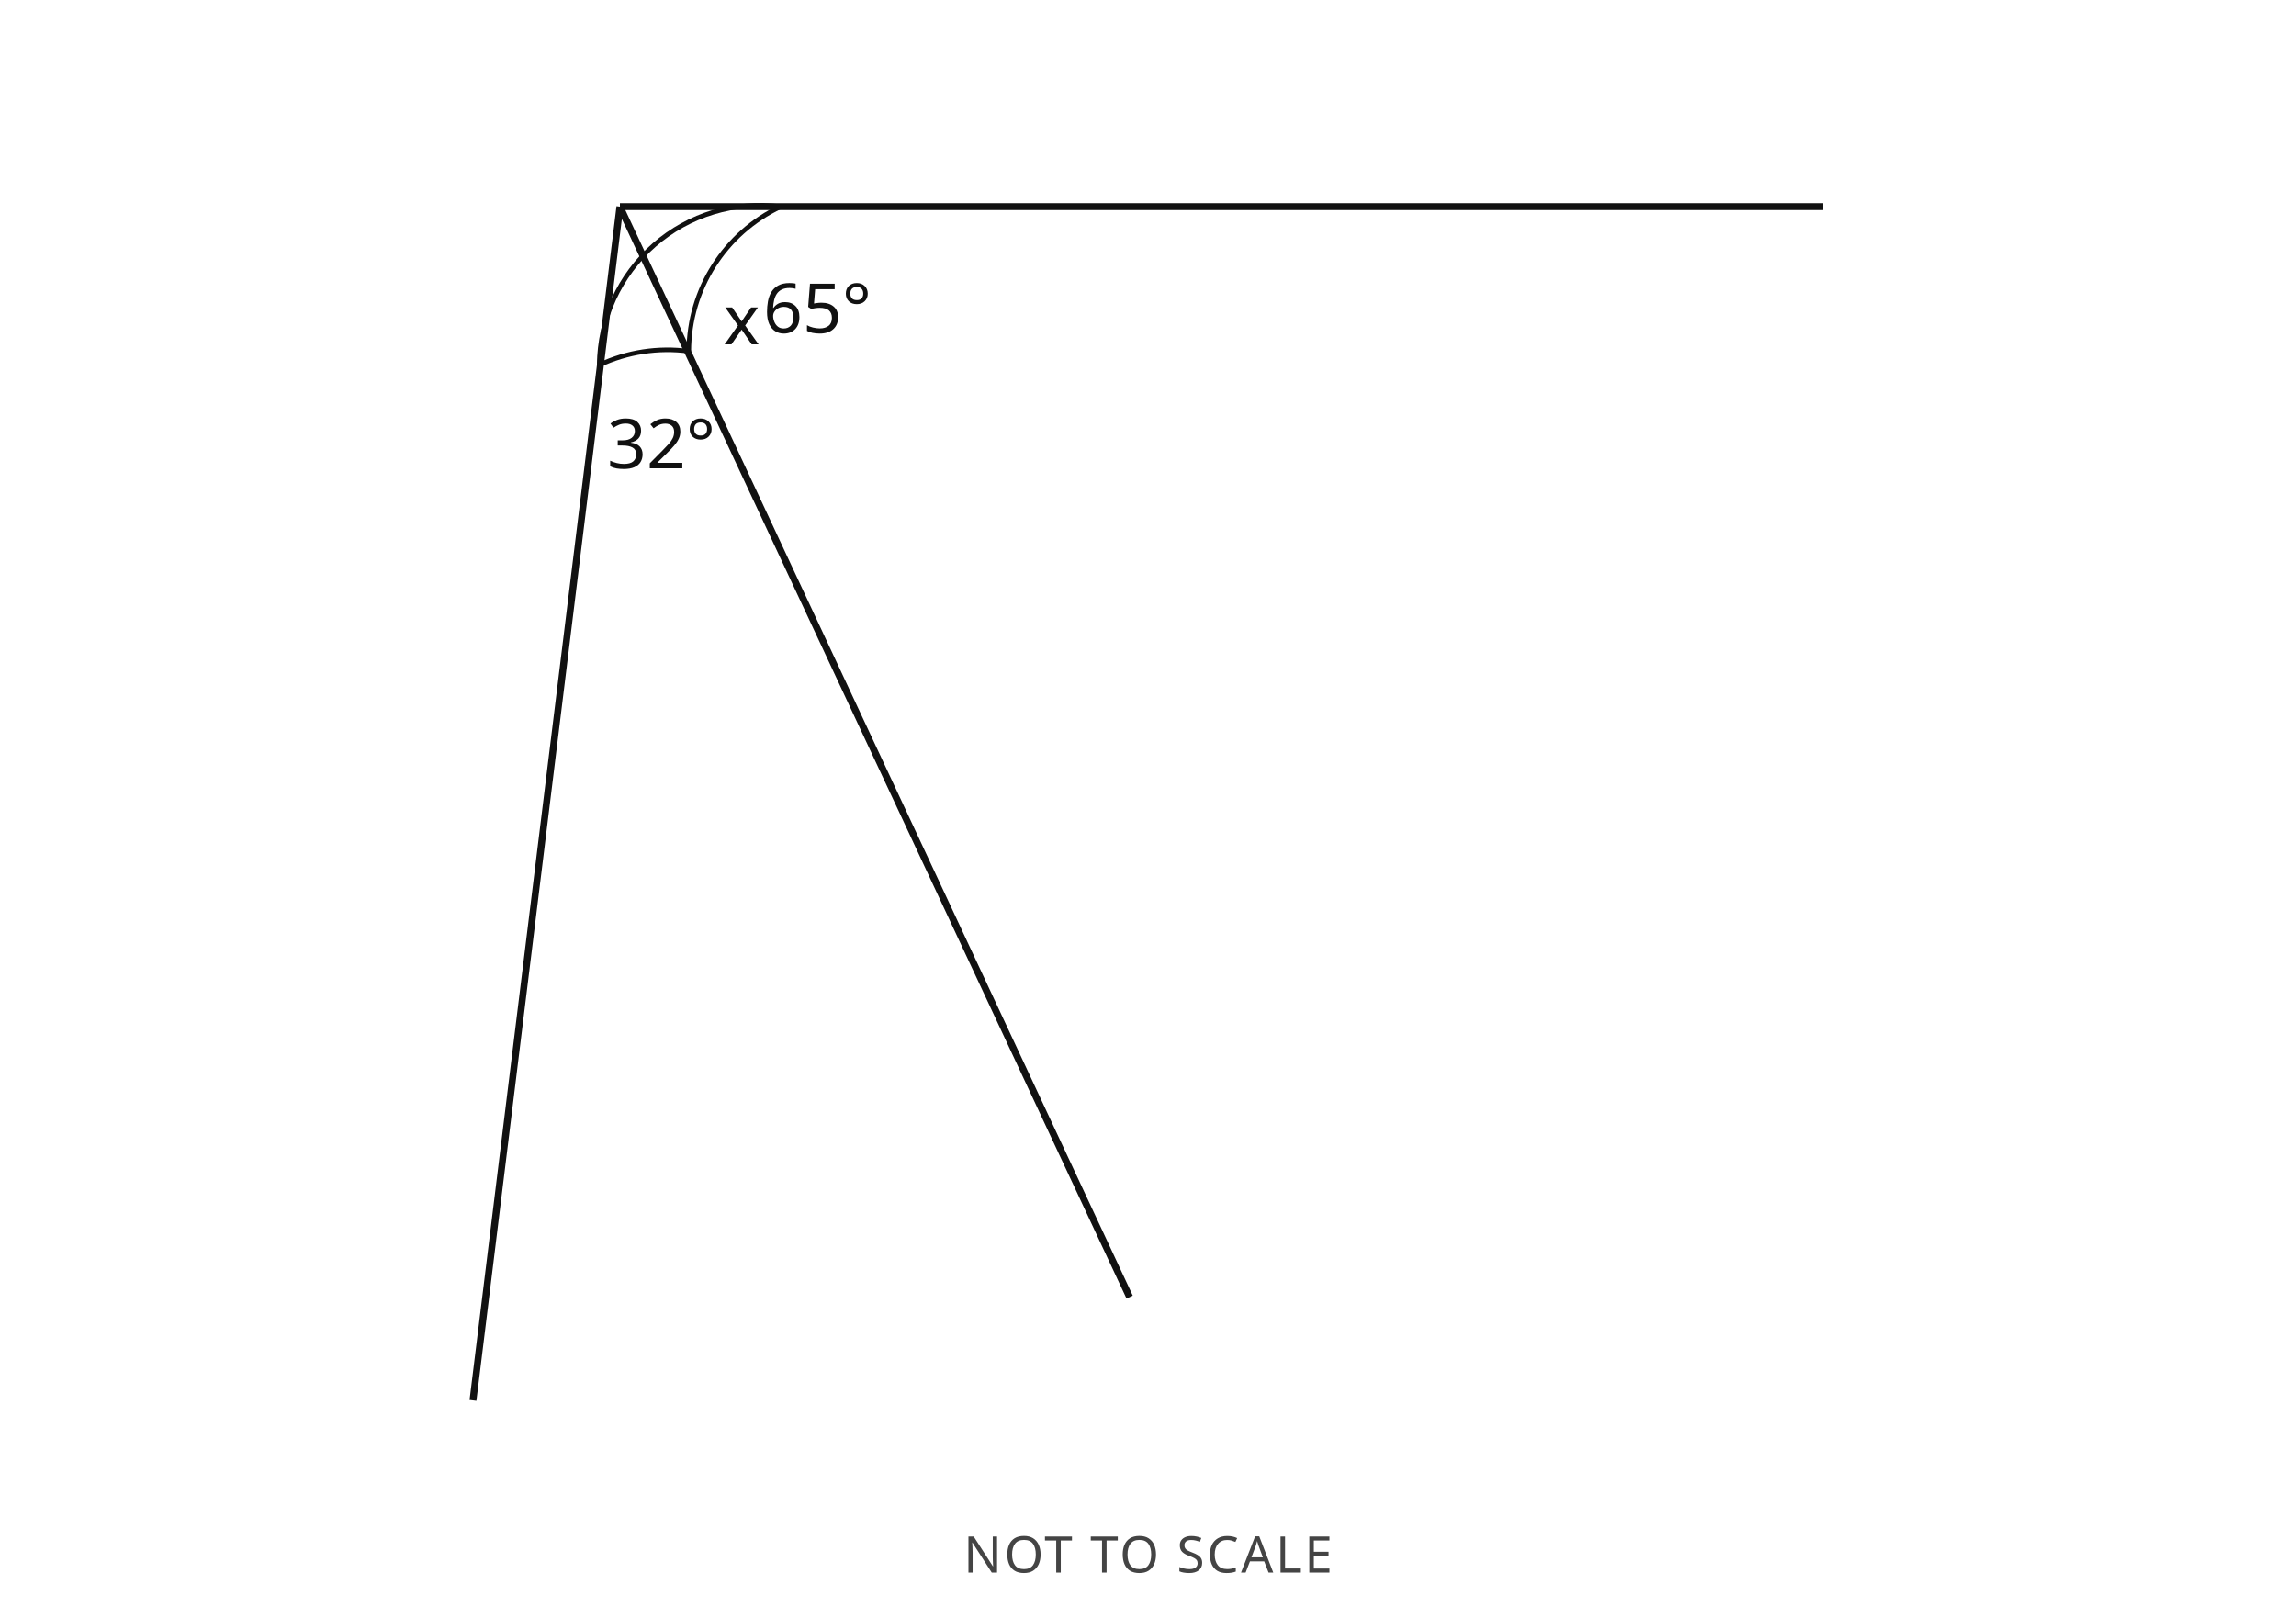
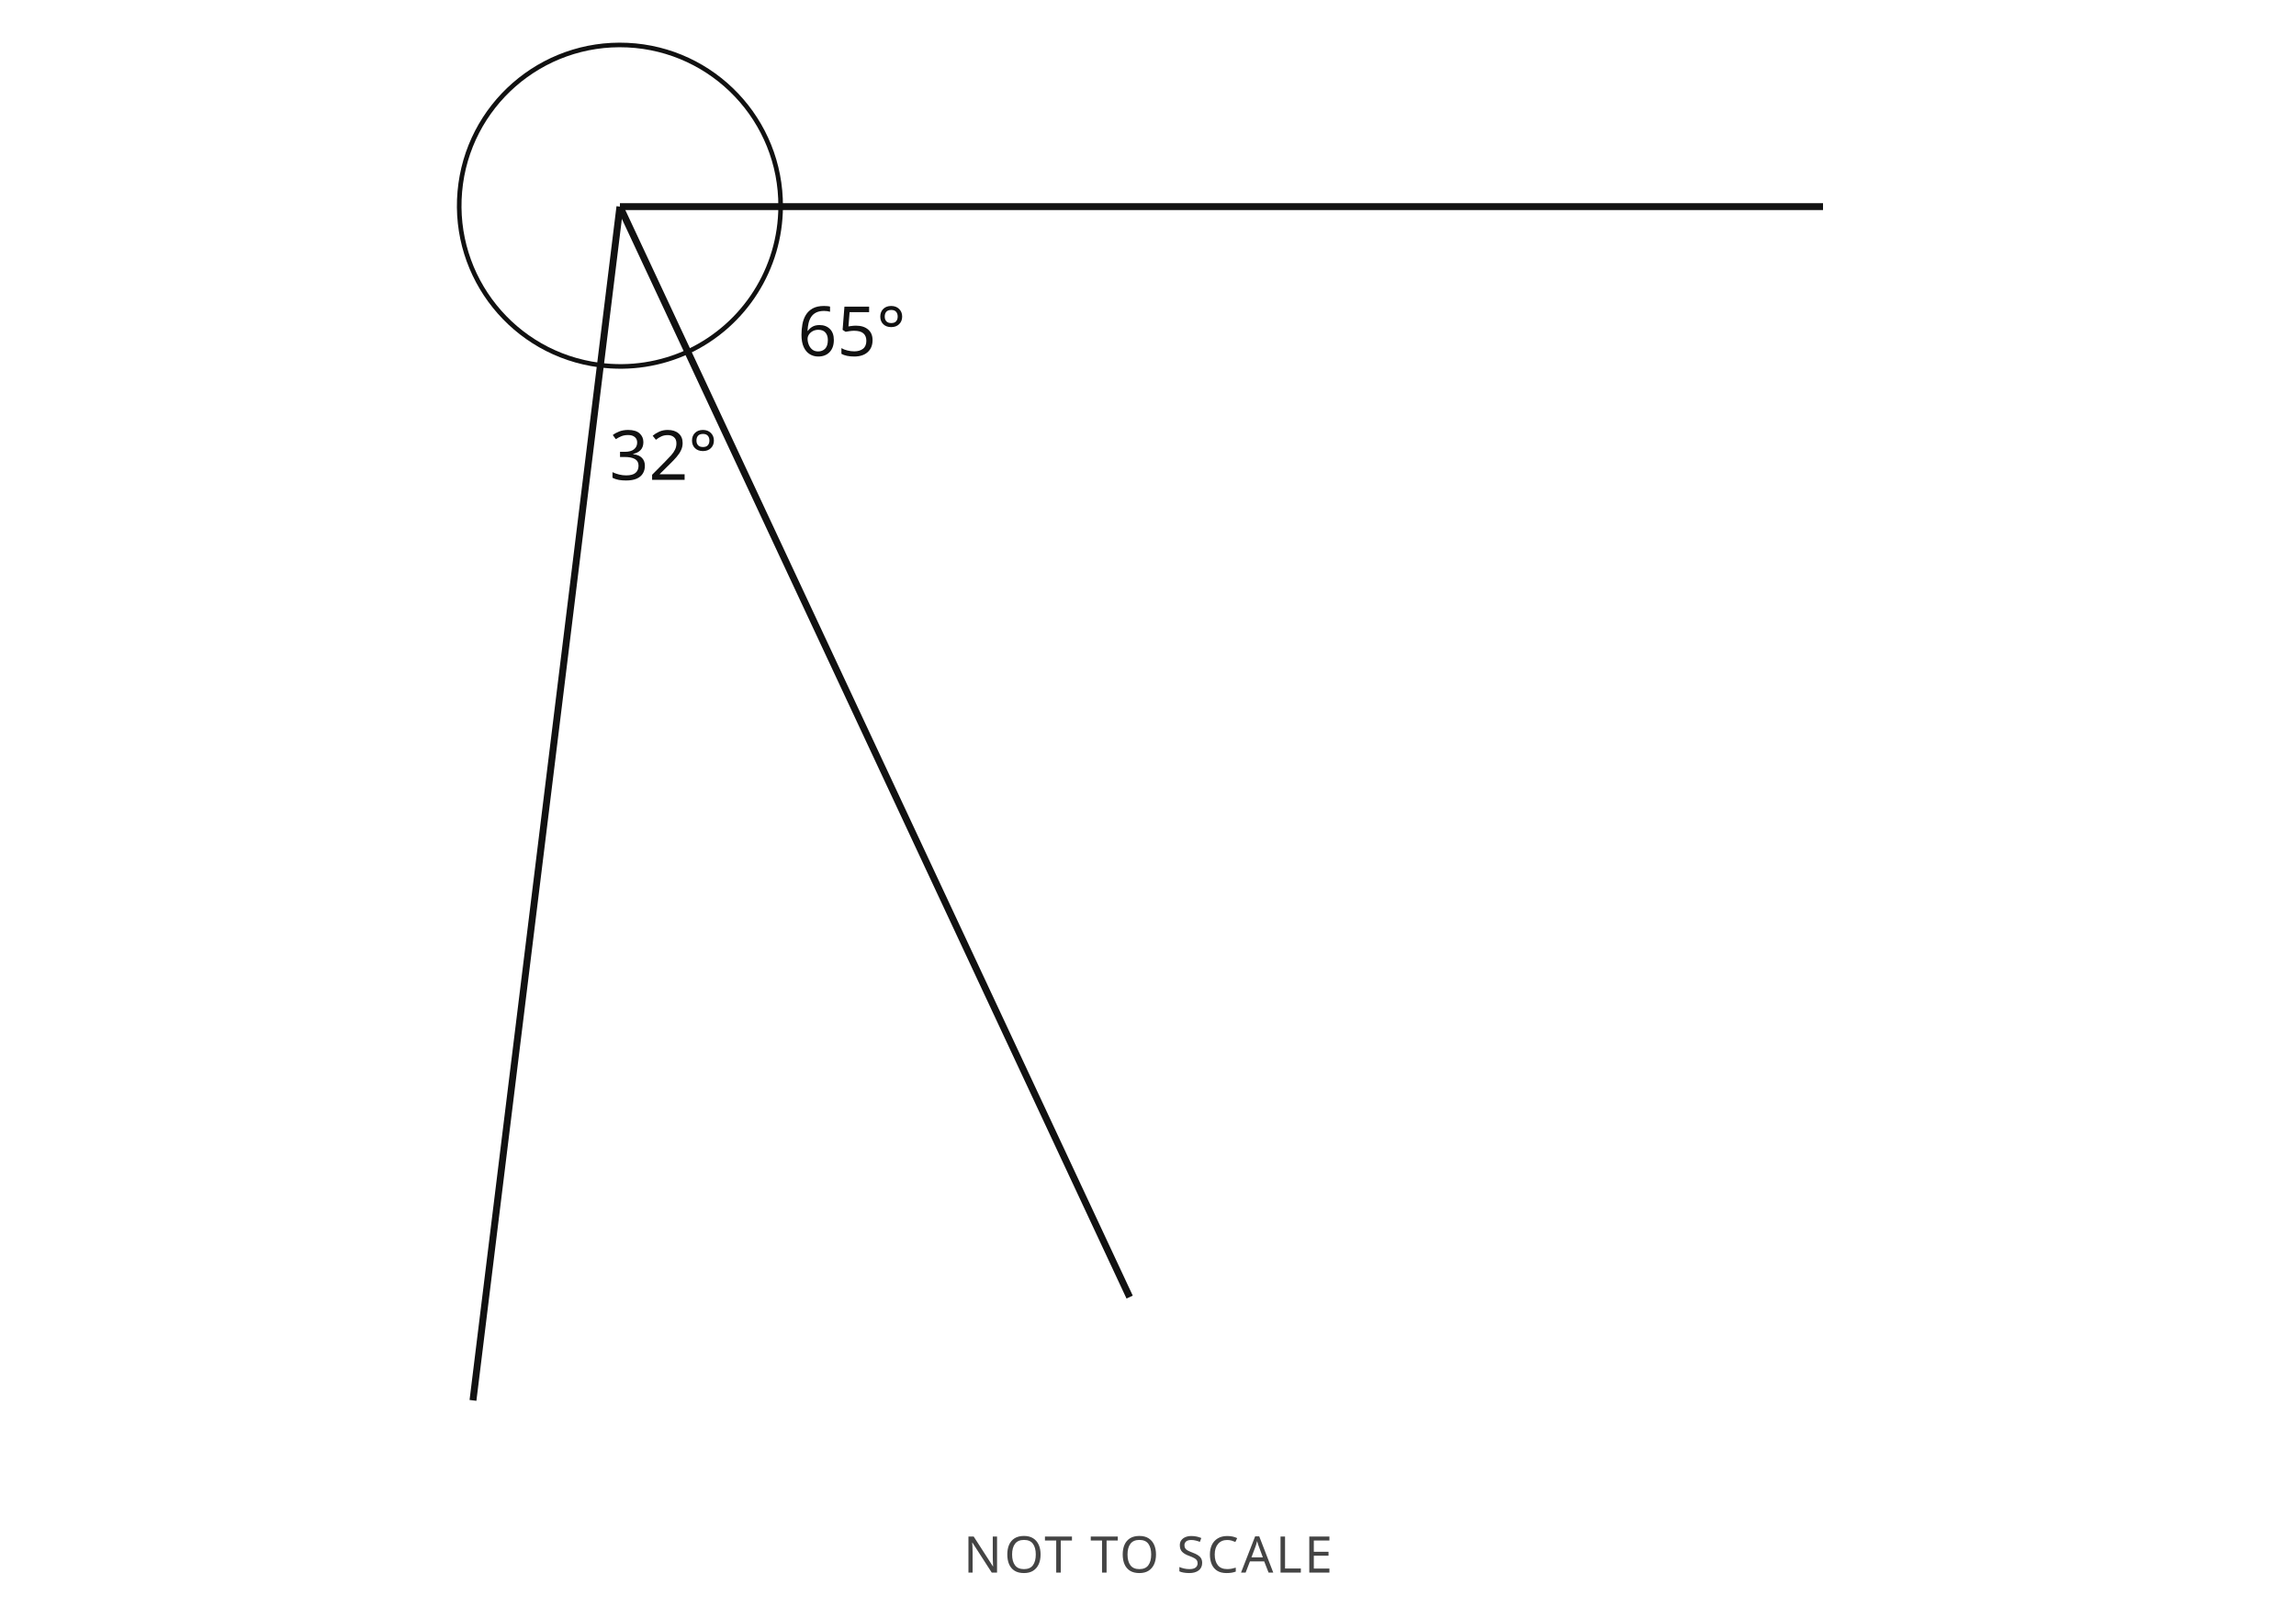
- <svg xmlns="http://www.w3.org/2000/svg" viewBox="0 0 1000 700" role="img" aria-label="Diagram: several angles meeting around a point, with an unknown angle x.">
-   <style>.gl{stroke:#111;stroke-width:3;fill:none}.ga{stroke:#111;stroke-width:2;fill:none}.gt{stroke:#111;stroke-width:3}.gv{fill:#111}text{font-family:sans-serif;font-size:30px;fill:#111}.gn{font-size:22px;fill:#444;letter-spacing:1px}</style>
+ <svg xmlns="http://www.w3.org/2000/svg" viewBox="0 0 1000 700" role="img" aria-label="Diagram: angles meeting consecutively around a point, with an unknown angle x.">
+   <style>.gl{stroke:#111;stroke-width:3;fill:none}.ga{stroke:#111;stroke-width:2;fill:none}.gt{stroke:#111;stroke-width:3}.gx{stroke:#111;stroke-width:3}.gv{fill:#111}text{font-family:sans-serif;font-size:30px;fill:#111}.gn{font-size:22px;fill:#444;letter-spacing:1px}</style>
  <line class="gl" x1="270" y1="90" x2="794" y2="90" />
  <line class="gl" x1="270" y1="90" x2="206" y2="610" />
  <line class="gl" x1="270" y1="90" x2="492" y2="565" />
-   <path class="ga" d="M 340 90 A 70 70 0 0 0 261 159" />
-   <path class="ga" d="M 261 159 A 70 70 0 0 1 300 153" />
-   <path class="ga" d="M 300 153 A 70 70 0 0 1 340 90" />
-   <text x="323" y="150" text-anchor="middle">x</text>
-   <text x="288" y="204" text-anchor="middle">32°</text>
-   <text x="356" y="145" text-anchor="middle">65°</text>
+   <path class="ga" d="M 340 90 A 70 70 0 1 0 261 159" />
+   <path class="ga" d="M 261 159 A 70 70 0 0 0 300 153" />
+   <path class="ga" d="M 300 153 A 70 70 0 0 0 340 90" />
+   <text x="191" y="-1" text-anchor="middle">x</text>
+   <text x="289" y="209" text-anchor="middle">32°</text>
+   <text x="371" y="155" text-anchor="middle">65°</text>
  <text class="gn" x="500" y="685" text-anchor="middle">NOT TO SCALE</text>
</svg>
